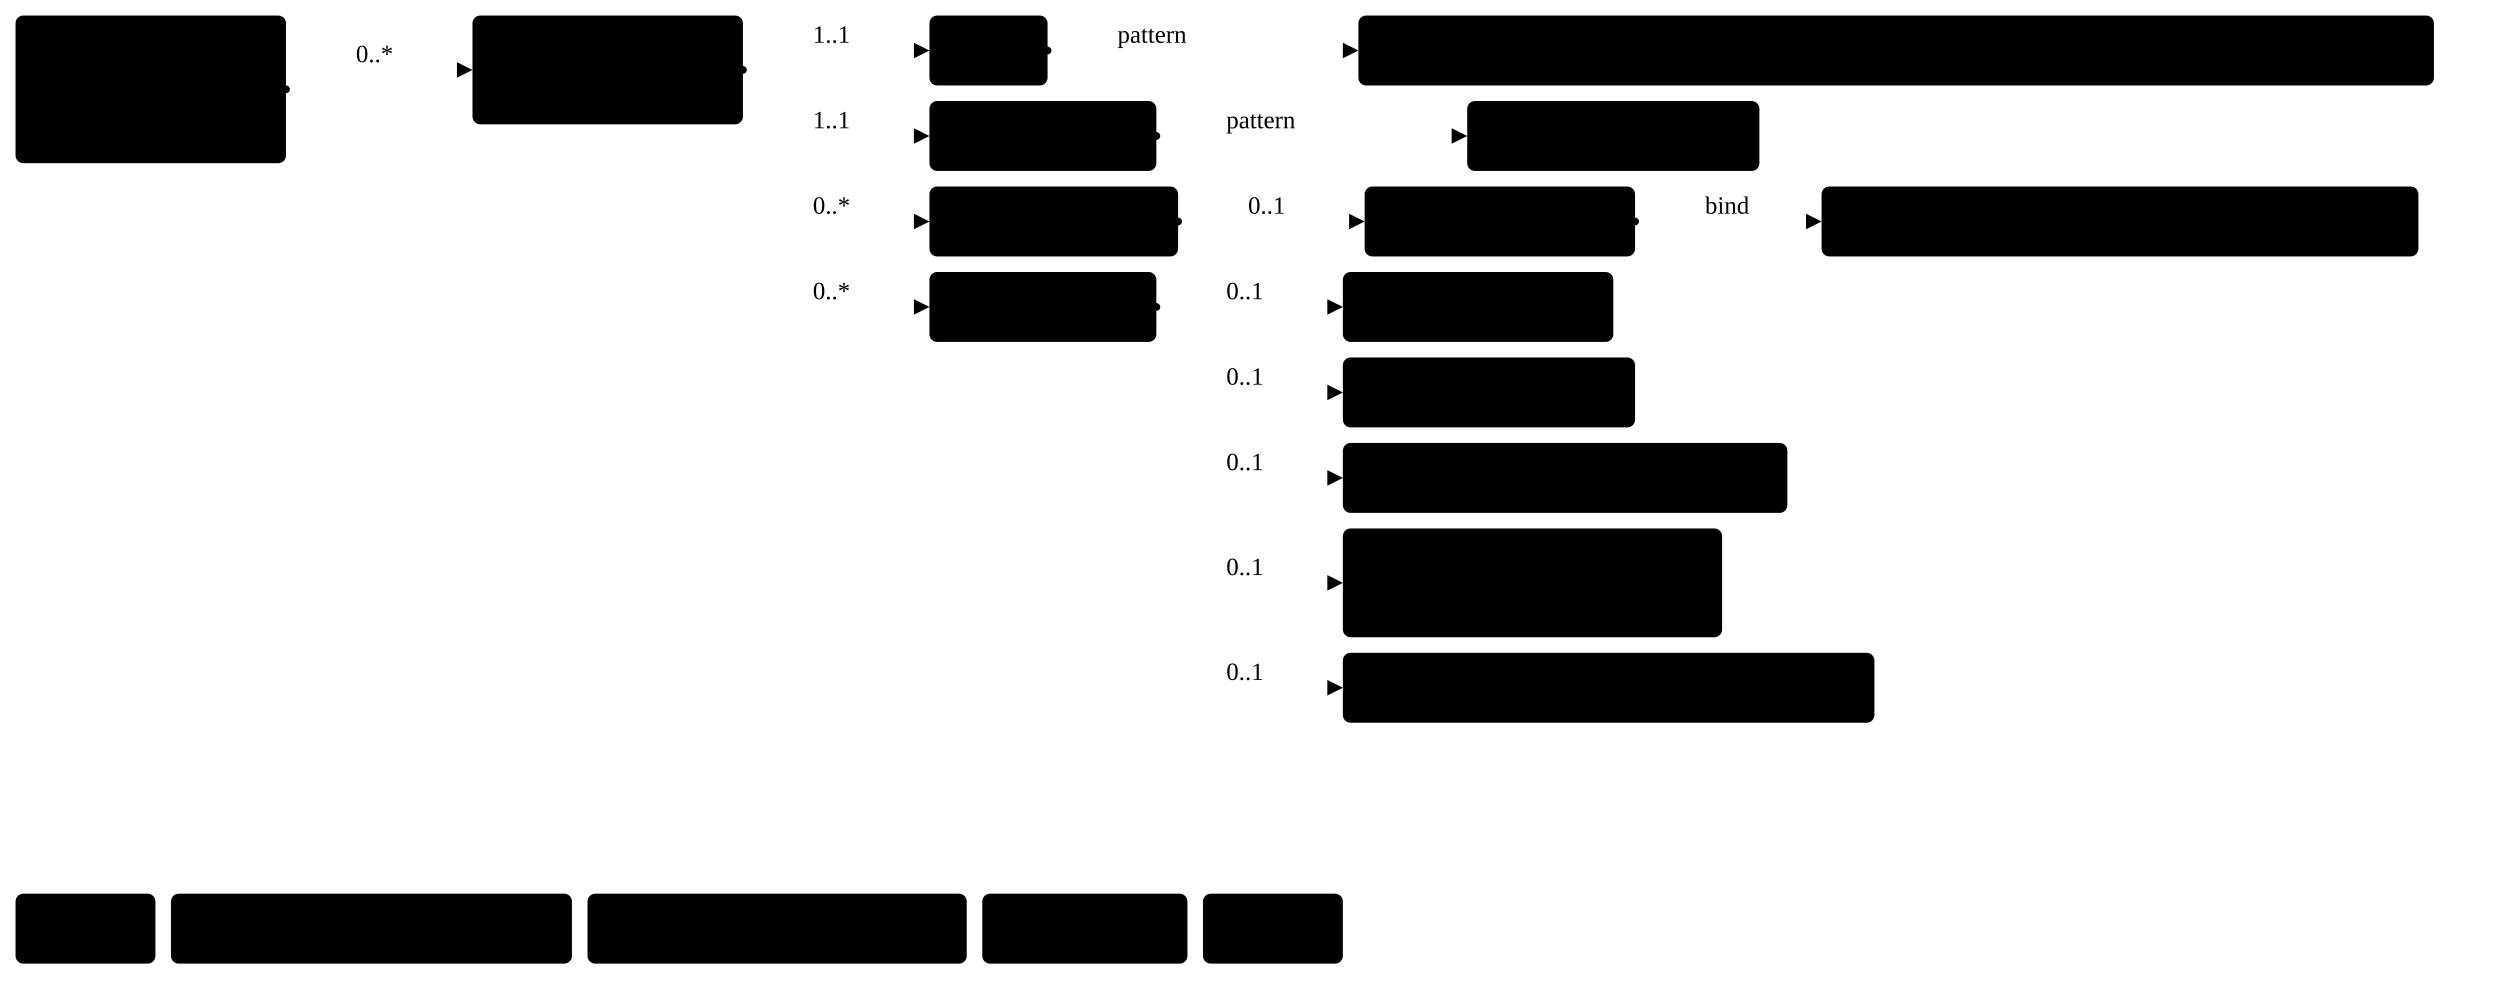
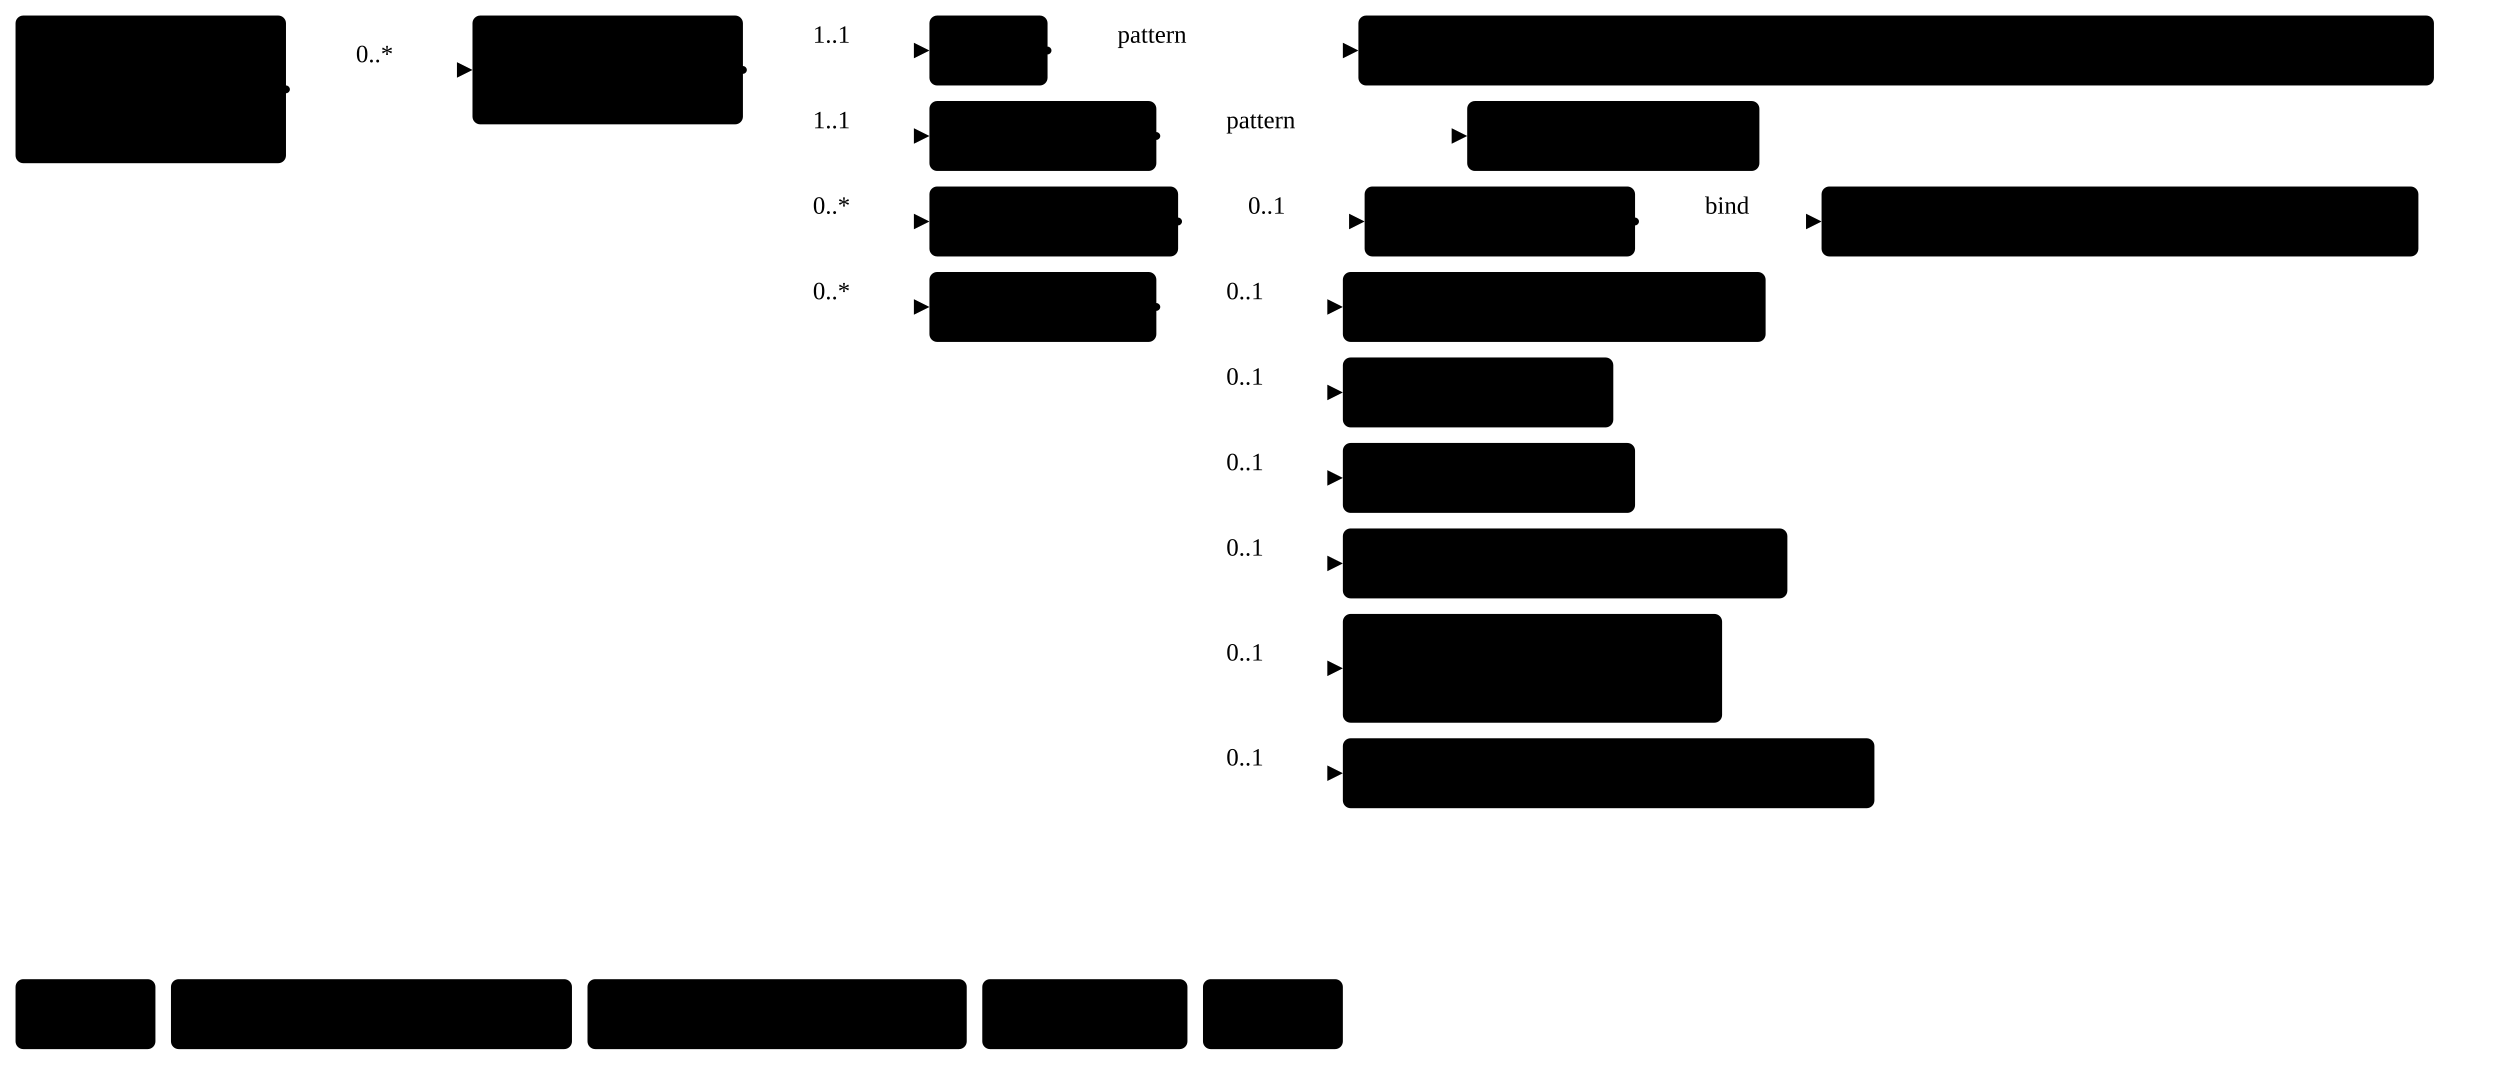
- <svg xmlns="http://www.w3.org/2000/svg" version="1.1" width="1206.38" height="480">
+ <svg xmlns="http://www.w3.org/2000/svg" version="1.1" width="1206.38" height="521.25">
  <defs>
    <marker id="arrowStart" markerWidth="3.75" markerHeight="3.75" markerUnits="px" refX="1.88" refY="1.88">
      <circle class="connector" cx="1.88" cy="1.88" r="1.88" />
    </marker>
    <marker id="arrowEnd" markerWidth="7.5" markerHeight="7.5" markerUnits="px" refX="7.5" refY="3.75">
      <polygon class="connector" points="0 0 7.5 3.75 0 7.5" />
    </marker>
  </defs>
  <g>
    <g transform="translate(7.5 7.5)">
      <a href="StructureDefinition-BreastRadiologyComposition.html" target="_top">
        <rect class="profile" x="0" y="0" width="130.5" height="71.25" rx="3.75" ry="3.75" />
      </a>
      <a href="StructureDefinition-BreastRadiologyComposition.html" target="_top">
        <text x="65.25" y="22.5" text-anchor="middle" class="profile">Breast</text>
      </a>
      <a href="StructureDefinition-BreastRadiologyComposition.html" target="_top">
        <text x="65.25" y="41.25" text-anchor="middle" class="profile">Radiology</text>
      </a>
      <a href="StructureDefinition-BreastRadiologyComposition.html" target="_top">
        <text x="65.25" y="60" text-anchor="middle" class="profile">Composition</text>
      </a>
    </g>
    <line class="connector" marker-end="url(#arrowEnd)" x1="168" y1="33.75" x2="228" y2="33.75" />
    <text x="171.75" y="30" text-anchor="right" class="lhsText">0..*</text>
    <line class="connector" marker-start="url(#arrowStart)" x1="138" y1="43.12" x2="168" y2="43.12" />
    <line class="connector" x1="168" y1="33.75" x2="168" y2="43.12" />
  </g>
  <g>
    <g transform="translate(228 7.5)">
      <a href="StructureDefinition-FindingsLeftBreast.html" target="_top">
        <rect class="focus" x="0" y="0" width="130.5" height="52.5" rx="3.75" ry="3.75" />
      </a>
      <a href="StructureDefinition-FindingsLeftBreast.html" target="_top">
        <text x="65.25" y="22.5" text-anchor="middle" class="focus">Findings</text>
      </a>
      <a href="StructureDefinition-FindingsLeftBreast.html" target="_top">
        <text x="65.25" y="41.25" text-anchor="middle" class="focus">Left Breast</text>
      </a>
    </g>
    <line class="connector" marker-end="url(#arrowEnd)" x1="388.5" y1="24.38" x2="448.5" y2="24.38" />
    <text x="392.25" y="20.62" text-anchor="right" class="lhsText">1..1</text>
    <line class="connector" marker-end="url(#arrowEnd)" x1="388.5" y1="65.62" x2="448.5" y2="65.62" />
    <text x="392.25" y="61.88" text-anchor="right" class="lhsText">1..1</text>
    <line class="connector" marker-end="url(#arrowEnd)" x1="388.5" y1="106.88" x2="448.5" y2="106.88" />
    <text x="392.25" y="103.12" text-anchor="right" class="lhsText">0..*</text>
    <line class="connector" marker-end="url(#arrowEnd)" x1="388.5" y1="148.12" x2="448.5" y2="148.12" />
    <text x="392.25" y="144.38" text-anchor="right" class="lhsText">0..*</text>
    <line class="connector" marker-start="url(#arrowStart)" x1="358.5" y1="33.75" x2="388.5" y2="33.75" />
    <line class="connector" x1="388.5" y1="24.38" x2="388.5" y2="148.12" />
  </g>
  <g>
    <g transform="translate(448.5 7.5)">
      <a href="StructureDefinition-FindingsLeftBreast-definitions.html#Observation.code" target="_top">
        <rect class="element" x="0" y="0" width="57" height="33.75" rx="3.75" ry="3.75" />
      </a>
      <a href="StructureDefinition-FindingsLeftBreast-definitions.html#Observation.code" target="_top">
        <text x="28.5" y="22.5" text-anchor="middle" class="element">Code</text>
      </a>
    </g>
    <line class="connector" marker-end="url(#arrowEnd)" x1="535.5" y1="24.38" x2="655.5" y2="24.38" />
    <text x="539.25" y="20.62" text-anchor="right" class="lhsText">pattern </text>
    <line class="connector" marker-start="url(#arrowStart)" x1="505.5" y1="24.38" x2="535.5" y2="24.38" />
    <line class="connector" x1="535.5" y1="24.38" x2="535.5" y2="24.38" />
  </g>
  <g>
    <g transform="translate(655.5 7.5)">
      <a href="http://hl7.org/fhir/us/breast-radiology/CodeSystem/ObservationCodesCS" target="_top">
        <rect class="value" x="0" y="0" width="519" height="33.75" rx="3.75" ry="3.75" />
      </a>
      <a href="http://hl7.org/fhir/us/breast-radiology/CodeSystem/ObservationCodesCS" target="_top">
        <text x="259.5" y="22.5" text-anchor="middle" class="value">ObservationCodesCS#findingsLeftBreastObservation</text>
      </a>
    </g>
  </g>
  <g>
    <g transform="translate(448.5 48.75)">
      <a href="StructureDefinition-FindingsLeftBreast-definitions.html#Observation.bodySite" target="_top">
        <rect class="element" x="0" y="0" width="109.5" height="33.75" rx="3.75" ry="3.75" />
      </a>
      <a href="StructureDefinition-FindingsLeftBreast-definitions.html#Observation.bodySite" target="_top">
        <text x="54.75" y="22.5" text-anchor="middle" class="element">Body Site</text>
      </a>
    </g>
    <line class="connector" marker-end="url(#arrowEnd)" x1="588" y1="65.62" x2="708" y2="65.62" />
    <text x="591.75" y="61.88" text-anchor="right" class="lhsText">pattern </text>
    <line class="connector" marker-start="url(#arrowStart)" x1="558" y1="65.62" x2="588" y2="65.62" />
    <line class="connector" x1="588" y1="65.62" x2="588" y2="65.62" />
  </g>
  <g>
    <g transform="translate(708 48.75)">
      <a href="http://snomed.info/sct" target="_top">
        <rect class="value" x="0" y="0" width="141" height="33.75" rx="3.75" ry="3.75" />
      </a>
      <a href="http://snomed.info/sct" target="_top">
        <text x="70.5" y="22.5" text-anchor="middle" class="value">sct#80248007</text>
      </a>
    </g>
  </g>
  <g>
    <g transform="translate(448.5 90)">
      <a href="StructureDefinition-FindingsLeftBreast-definitions.html#Observation.component" target="_top">
        <rect class="element" x="0" y="0" width="120" height="33.75" rx="3.75" ry="3.75" />
      </a>
      <a href="StructureDefinition-FindingsLeftBreast-definitions.html#Observation.component" target="_top">
        <text x="60" y="22.5" text-anchor="middle" class="element">Components</text>
      </a>
    </g>
    <line class="connector" marker-end="url(#arrowEnd)" x1="598.5" y1="106.88" x2="658.5" y2="106.88" />
    <text x="602.25" y="103.12" text-anchor="right" class="lhsText">0..1</text>
    <line class="connector" marker-start="url(#arrowStart)" x1="568.5" y1="106.88" x2="598.5" y2="106.88" />
    <line class="connector" x1="598.5" y1="106.88" x2="598.5" y2="106.88" />
  </g>
  <g>
    <g transform="translate(658.5 90)">
      <a href="StructureDefinition-FindingsLeftBreast-definitions.html#Observation.component:biRadsAssessmentCategory" target="_top">
        <rect class="element" x="0" y="0" width="130.5" height="33.75" rx="3.75" ry="3.75" />
      </a>
      <a href="StructureDefinition-FindingsLeftBreast-definitions.html#Observation.component:biRadsAssessmentCategory" target="_top">
        <text x="65.25" y="22.5" text-anchor="middle" class="element">BiRads Code</text>
      </a>
    </g>
    <line class="connector" marker-end="url(#arrowEnd)" x1="819" y1="106.88" x2="879" y2="106.88" />
    <text x="822.75" y="103.12" text-anchor="right" class="lhsText">bind</text>
    <line class="connector" marker-start="url(#arrowStart)" x1="789" y1="106.88" x2="819" y2="106.88" />
    <line class="connector" x1="819" y1="106.88" x2="819" y2="106.88" />
  </g>
  <g>
    <g transform="translate(879 90)">
      <a href="ValueSet-BiRadsAssessmentCategoryVS.html" target="_top">
        <rect class="valueSet" x="0" y="0" width="288" height="33.75" rx="3.75" ry="3.75" />
      </a>
      <a href="ValueSet-BiRadsAssessmentCategoryVS.html" target="_top">
        <text x="144" y="22.5" text-anchor="middle" class="valueSet">BiRadsAssessmentCategoryVS</text>
      </a>
    </g>
  </g>
  <g>
    <g transform="translate(448.5 131.25)">
      <a href="StructureDefinition-FindingsLeftBreast-definitions.html#Observation.hasMember" target="_top">
        <rect class="element" x="0" y="0" width="109.5" height="33.75" rx="3.75" ry="3.75" />
      </a>
      <a href="StructureDefinition-FindingsLeftBreast-definitions.html#Observation.hasMember" target="_top">
        <text x="54.75" y="22.5" text-anchor="middle" class="element">HasMember</text>
      </a>
    </g>
    <line class="connector" marker-end="url(#arrowEnd)" x1="588" y1="148.12" x2="648" y2="148.12" />
    <text x="591.75" y="144.38" text-anchor="right" class="lhsText">0..1</text>
    <line class="connector" marker-end="url(#arrowEnd)" x1="588" y1="189.38" x2="648" y2="189.38" />
    <text x="591.75" y="185.62" text-anchor="right" class="lhsText">0..1</text>
    <line class="connector" marker-end="url(#arrowEnd)" x1="588" y1="230.62" x2="648" y2="230.62" />
    <text x="591.75" y="226.88" text-anchor="right" class="lhsText">0..1</text>
-     <line class="connector" marker-end="url(#arrowEnd)" x1="588" y1="281.25" x2="648" y2="281.25" />
-     <text x="591.75" y="277.5" text-anchor="right" class="lhsText">0..1</text>
-     <line class="connector" marker-end="url(#arrowEnd)" x1="588" y1="331.88" x2="648" y2="331.88" />
-     <text x="591.75" y="328.12" text-anchor="right" class="lhsText">0..1</text>
+     <line class="connector" marker-end="url(#arrowEnd)" x1="588" y1="271.88" x2="648" y2="271.88" />
+     <text x="591.75" y="268.12" text-anchor="right" class="lhsText">0..1</text>
+     <line class="connector" marker-end="url(#arrowEnd)" x1="588" y1="322.5" x2="648" y2="322.5" />
+     <text x="591.75" y="318.75" text-anchor="right" class="lhsText">0..1</text>
+     <line class="connector" marker-end="url(#arrowEnd)" x1="588" y1="373.12" x2="648" y2="373.12" />
+     <text x="591.75" y="369.38" text-anchor="right" class="lhsText">0..1</text>
    <line class="connector" marker-start="url(#arrowStart)" x1="558" y1="148.12" x2="588" y2="148.12" />
-     <line class="connector" x1="588" y1="148.12" x2="588" y2="331.88" />
+     <line class="connector" x1="588" y1="148.12" x2="588" y2="373.12" />
  </g>
  <g>
    <g transform="translate(648 131.25)">
+       <a href="StructureDefinition-BreastComposition.html" target="_top">
+         <rect class="profile" x="0" y="0" width="204" height="33.75" rx="3.75" ry="3.75" />
+       </a>
+       <a href="StructureDefinition-BreastComposition.html" target="_top">
+         <text x="102" y="22.5" text-anchor="middle" class="profile">Breast Composition</text>
+       </a>
+     </g>
+   </g>
+   <g>
+     <g transform="translate(648 172.5)">
      <a href="StructureDefinition-MGFinding.html" target="_top">
        <rect class="profile" x="0" y="0" width="130.5" height="33.75" rx="3.75" ry="3.75" />
      </a>
      <a href="StructureDefinition-MGFinding.html" target="_top">
        <text x="65.25" y="22.5" text-anchor="middle" class="profile">Mg Findings</text>
      </a>
    </g>
  </g>
  <g>
-     <g transform="translate(648 172.5)">
+     <g transform="translate(648 213.75)">
      <a href="StructureDefinition-MRIFinding.html" target="_top">
        <rect class="profile" x="0" y="0" width="141" height="33.75" rx="3.75" ry="3.75" />
      </a>
      <a href="StructureDefinition-MRIFinding.html" target="_top">
        <text x="70.5" y="22.5" text-anchor="middle" class="profile">MRI Findings</text>
      </a>
    </g>
  </g>
  <g>
-     <g transform="translate(648 213.75)">
+     <g transform="translate(648 255)">
      <a href="StructureDefinition-USFinding.html" target="_top">
        <rect class="profile" x="0" y="0" width="214.5" height="33.75" rx="3.75" ry="3.75" />
      </a>
      <a href="StructureDefinition-USFinding.html" target="_top">
        <text x="107.25" y="22.5" text-anchor="middle" class="profile">Ultrasound Findings</text>
      </a>
    </g>
  </g>
  <g>
-     <g transform="translate(648 255)">
+     <g transform="translate(648 296.25)">
      <a href="StructureDefinition-NMFinding.html" target="_top">
        <rect class="profile" x="0" y="0" width="183" height="52.5" rx="3.75" ry="3.75" />
      </a>
      <a href="StructureDefinition-NMFinding.html" target="_top">
        <text x="91.5" y="22.5" text-anchor="middle" class="profile">Nuclear Medicine</text>
      </a>
      <a href="StructureDefinition-NMFinding.html" target="_top">
        <text x="91.5" y="41.25" text-anchor="middle" class="profile">Findings</text>
      </a>
    </g>
  </g>
  <g>
-     <g transform="translate(648 315)">
+     <g transform="translate(648 356.25)">
      <a href="StructureDefinition-OtherModalityFinding.html" target="_top">
        <rect class="profile" x="0" y="0" width="256.5" height="33.75" rx="3.75" ry="3.75" />
      </a>
      <a href="StructureDefinition-OtherModalityFinding.html" target="_top">
        <text x="128.25" y="22.5" text-anchor="middle" class="profile">Other Modality Findings</text>
      </a>
    </g>
  </g>
  <g>
-     <g transform="translate(7.5 431.25)">
+     <g transform="translate(7.5 472.5)">
      <rect class="focus" x="0" y="0" width="67.5" height="33.75" rx="3.75" ry="3.75" />
      <text x="33.75" y="22.5" text-anchor="middle" class="focus">Focus</text>
    </g>
-     <g transform="translate(82.5 431.25)">
+     <g transform="translate(82.5 472.5)">
      <rect class="profile" x="0" y="0" width="193.5" height="33.75" rx="3.75" ry="3.75" />
      <text x="96.75" y="22.5" text-anchor="middle" class="profile">Profiled Resource</text>
    </g>
-     <g transform="translate(283.5 431.25)">
+     <g transform="translate(283.5 472.5)">
      <rect class="element" x="0" y="0" width="183" height="33.75" rx="3.75" ry="3.75" />
      <text x="91.5" y="22.5" text-anchor="middle" class="element">Resource Element</text>
    </g>
-     <g transform="translate(474 431.25)">
+     <g transform="translate(474 472.5)">
      <rect class="valueSet" x="0" y="0" width="99" height="33.75" rx="3.75" ry="3.75" />
      <text x="49.5" y="22.5" text-anchor="middle" class="valueSet">ValueSet</text>
    </g>
-     <g transform="translate(580.5 431.25)">
+     <g transform="translate(580.5 472.5)">
      <rect class="value" x="0" y="0" width="67.5" height="33.75" rx="3.75" ry="3.75" />
      <text x="33.75" y="22.5" text-anchor="middle" class="value">Value</text>
    </g>
  </g>
</svg>
